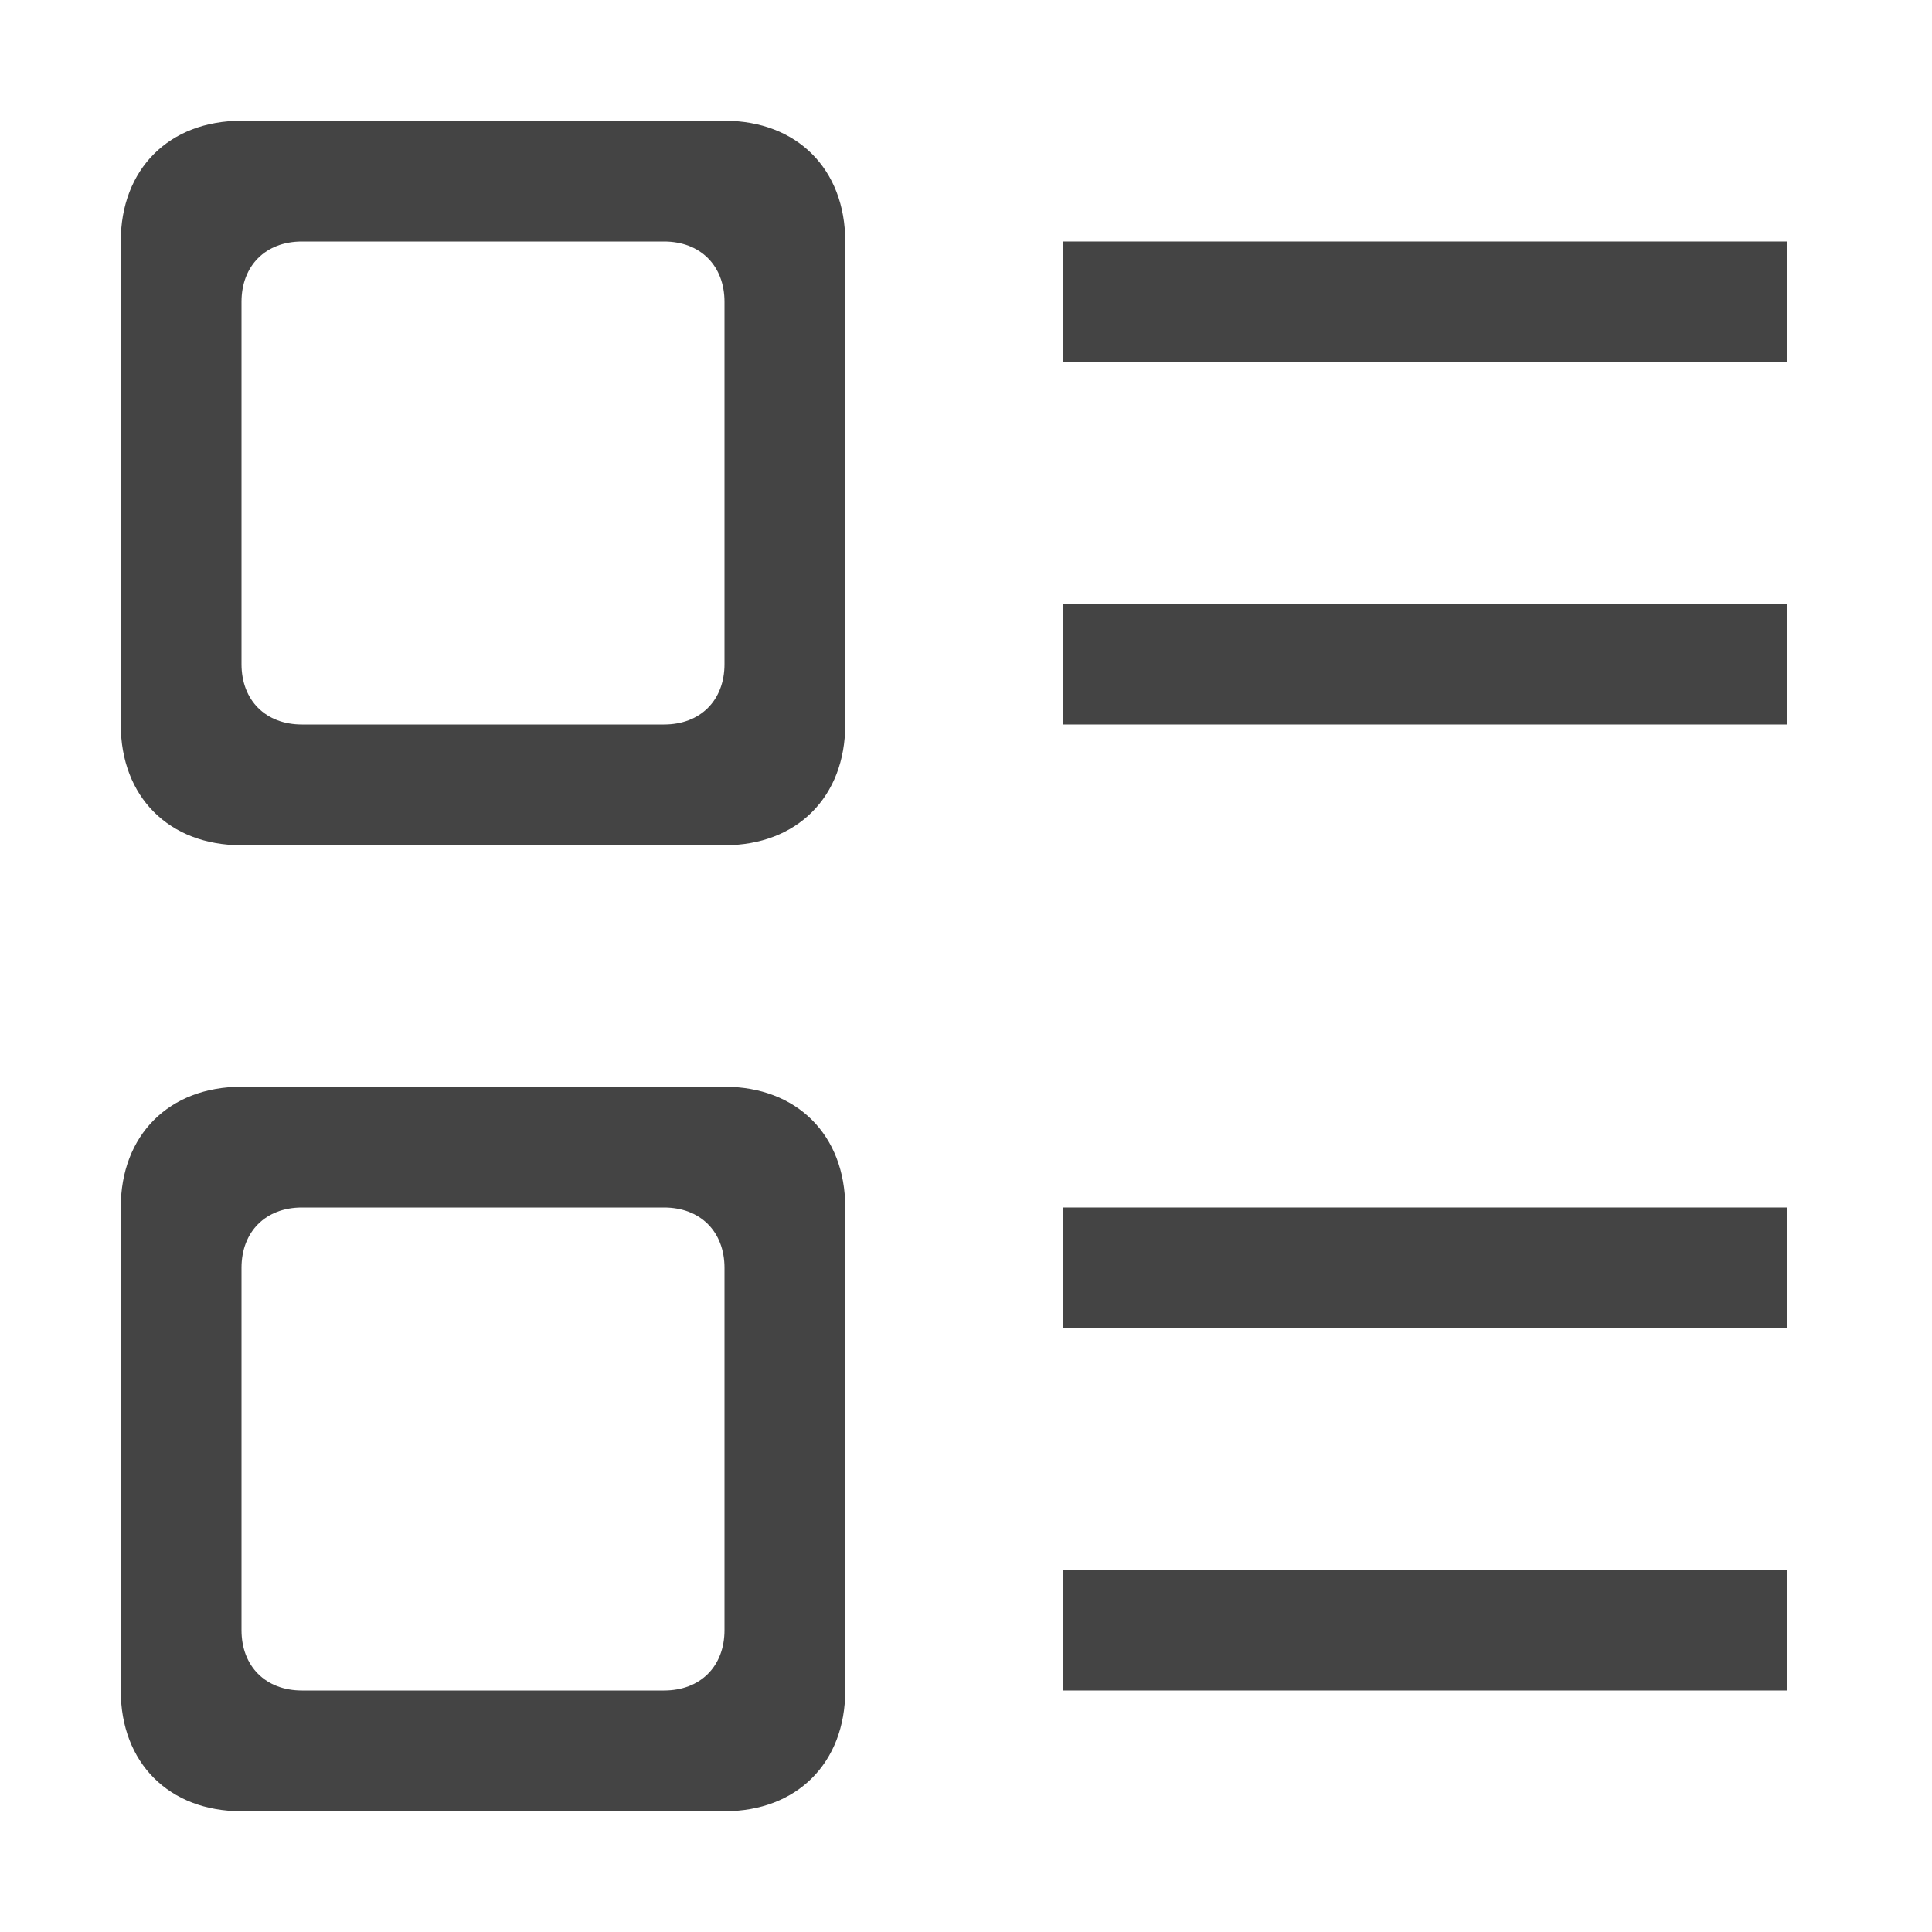
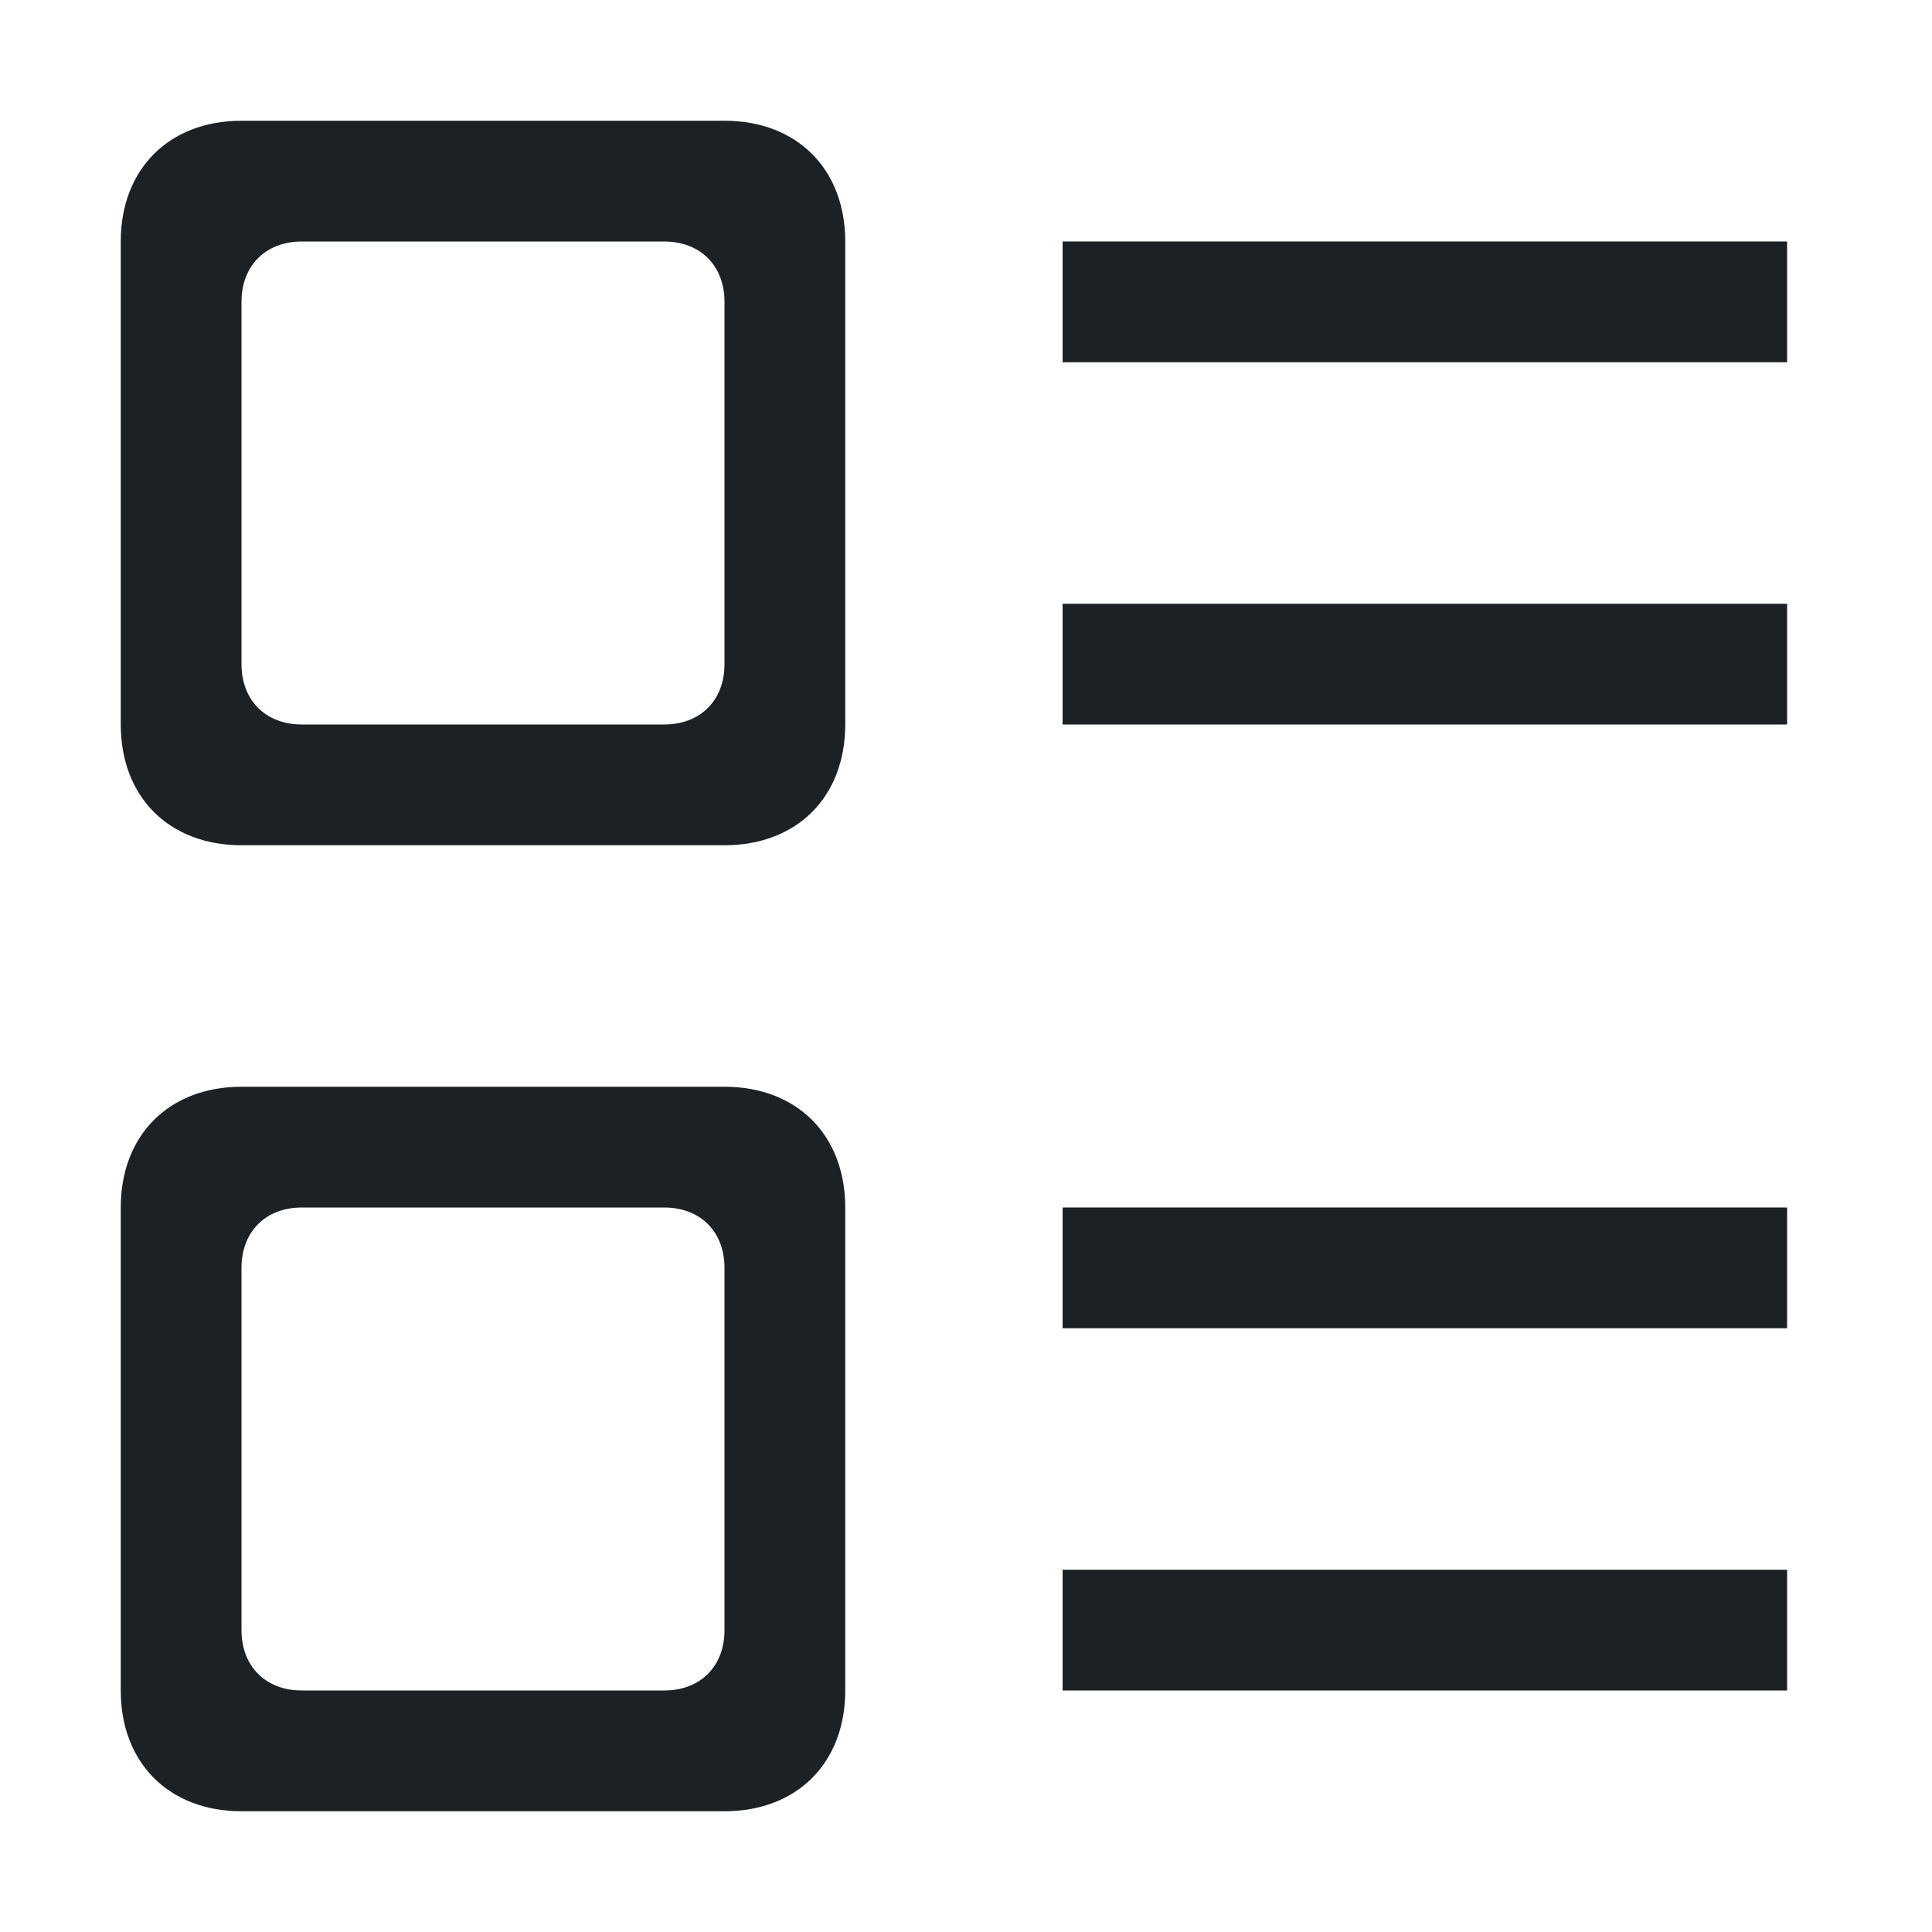
- <svg xmlns="http://www.w3.org/2000/svg" version="1.1" width="24" height="24" viewBox="0 0 24 24">
-   <path fill="#444" d="M9 13.5h-6c-0.9 0-1.5 0.6-1.5 1.5v6c0 0.9 0.6 1.5 1.5 1.5h6c0.9 0 1.5-0.6 1.5-1.5v-6c0-0.9-0.6-1.5-1.5-1.5zM9 20.25c0 0.45-0.3 0.75-0.75 0.75h-4.5c-0.45 0-0.75-0.3-0.75-0.75v-4.5c0-0.45 0.3-0.75 0.75-0.75h4.5c0.45 0 0.75 0.3 0.75 0.75v4.5zM9 1.5h-6c-0.9 0-1.5 0.6-1.5 1.5v6c0 0.9 0.6 1.5 1.5 1.5h6c0.9 0 1.5-0.6 1.5-1.5v-6c0-0.9-0.6-1.5-1.5-1.5zM9 8.25c0 0.45-0.3 0.75-0.75 0.75h-4.5c-0.45 0-0.75-0.3-0.75-0.75v-4.5c0-0.45 0.3-0.75 0.75-0.75h4.5c0.45 0 0.75 0.3 0.75 0.75v4.5z" />
-   <path fill="#444" d="M13.2 3h9v1.5h-9v-1.5z" />
-   <path fill="#444" d="M13.2 7.5h9v1.5h-9v-1.5z" />
-   <path fill="#444" d="M13.2 15h9v1.5h-9v-1.5z" />
-   <path fill="#444" d="M13.2 19.5h9v1.5h-9v-1.5z" />
+ <svg xmlns="http://www.w3.org/2000/svg" width="24" height="24" viewBox="0 0 24 24" fill="none">
+   <path d="M9 13.5H3C2.1 13.5 1.5 14.1 1.5 15V21C1.5 21.9 2.1 22.5 3 22.5H9C9.9 22.5 10.5 21.9 10.5 21V15C10.5 14.1 9.9 13.5 9 13.5ZM9 20.25C9 20.7 8.7 21 8.25 21H3.75C3.3 21 3 20.7 3 20.25V15.75C3 15.3 3.3 15 3.75 15H8.25C8.7 15 9 15.3 9 15.75V20.25ZM9 1.5H3C2.1 1.5 1.5 2.1 1.5 3V9C1.5 9.9 2.1 10.5 3 10.5H9C9.9 10.5 10.5 9.9 10.5 9V3C10.5 2.1 9.9 1.5 9 1.5ZM9 8.25C9 8.7 8.7 9 8.25 9H3.75C3.3 9 3 8.7 3 8.25V3.75C3 3.3 3.3 3 3.75 3H8.25C8.7 3 9 3.3 9 3.75V8.25Z" fill="#1C2125" />
+   <path d="M13.2 3H22.2V4.5H13.2V3Z" fill="#1C2125" />
+   <path d="M13.2 7.5H22.2V9H13.2V7.5Z" fill="#1C2125" />
+   <path d="M13.2 15H22.2V16.5H13.2V15Z" fill="#1C2125" />
+   <path d="M13.2 19.5H22.2V21H13.2V19.5Z" fill="#1C2125" />
</svg>
